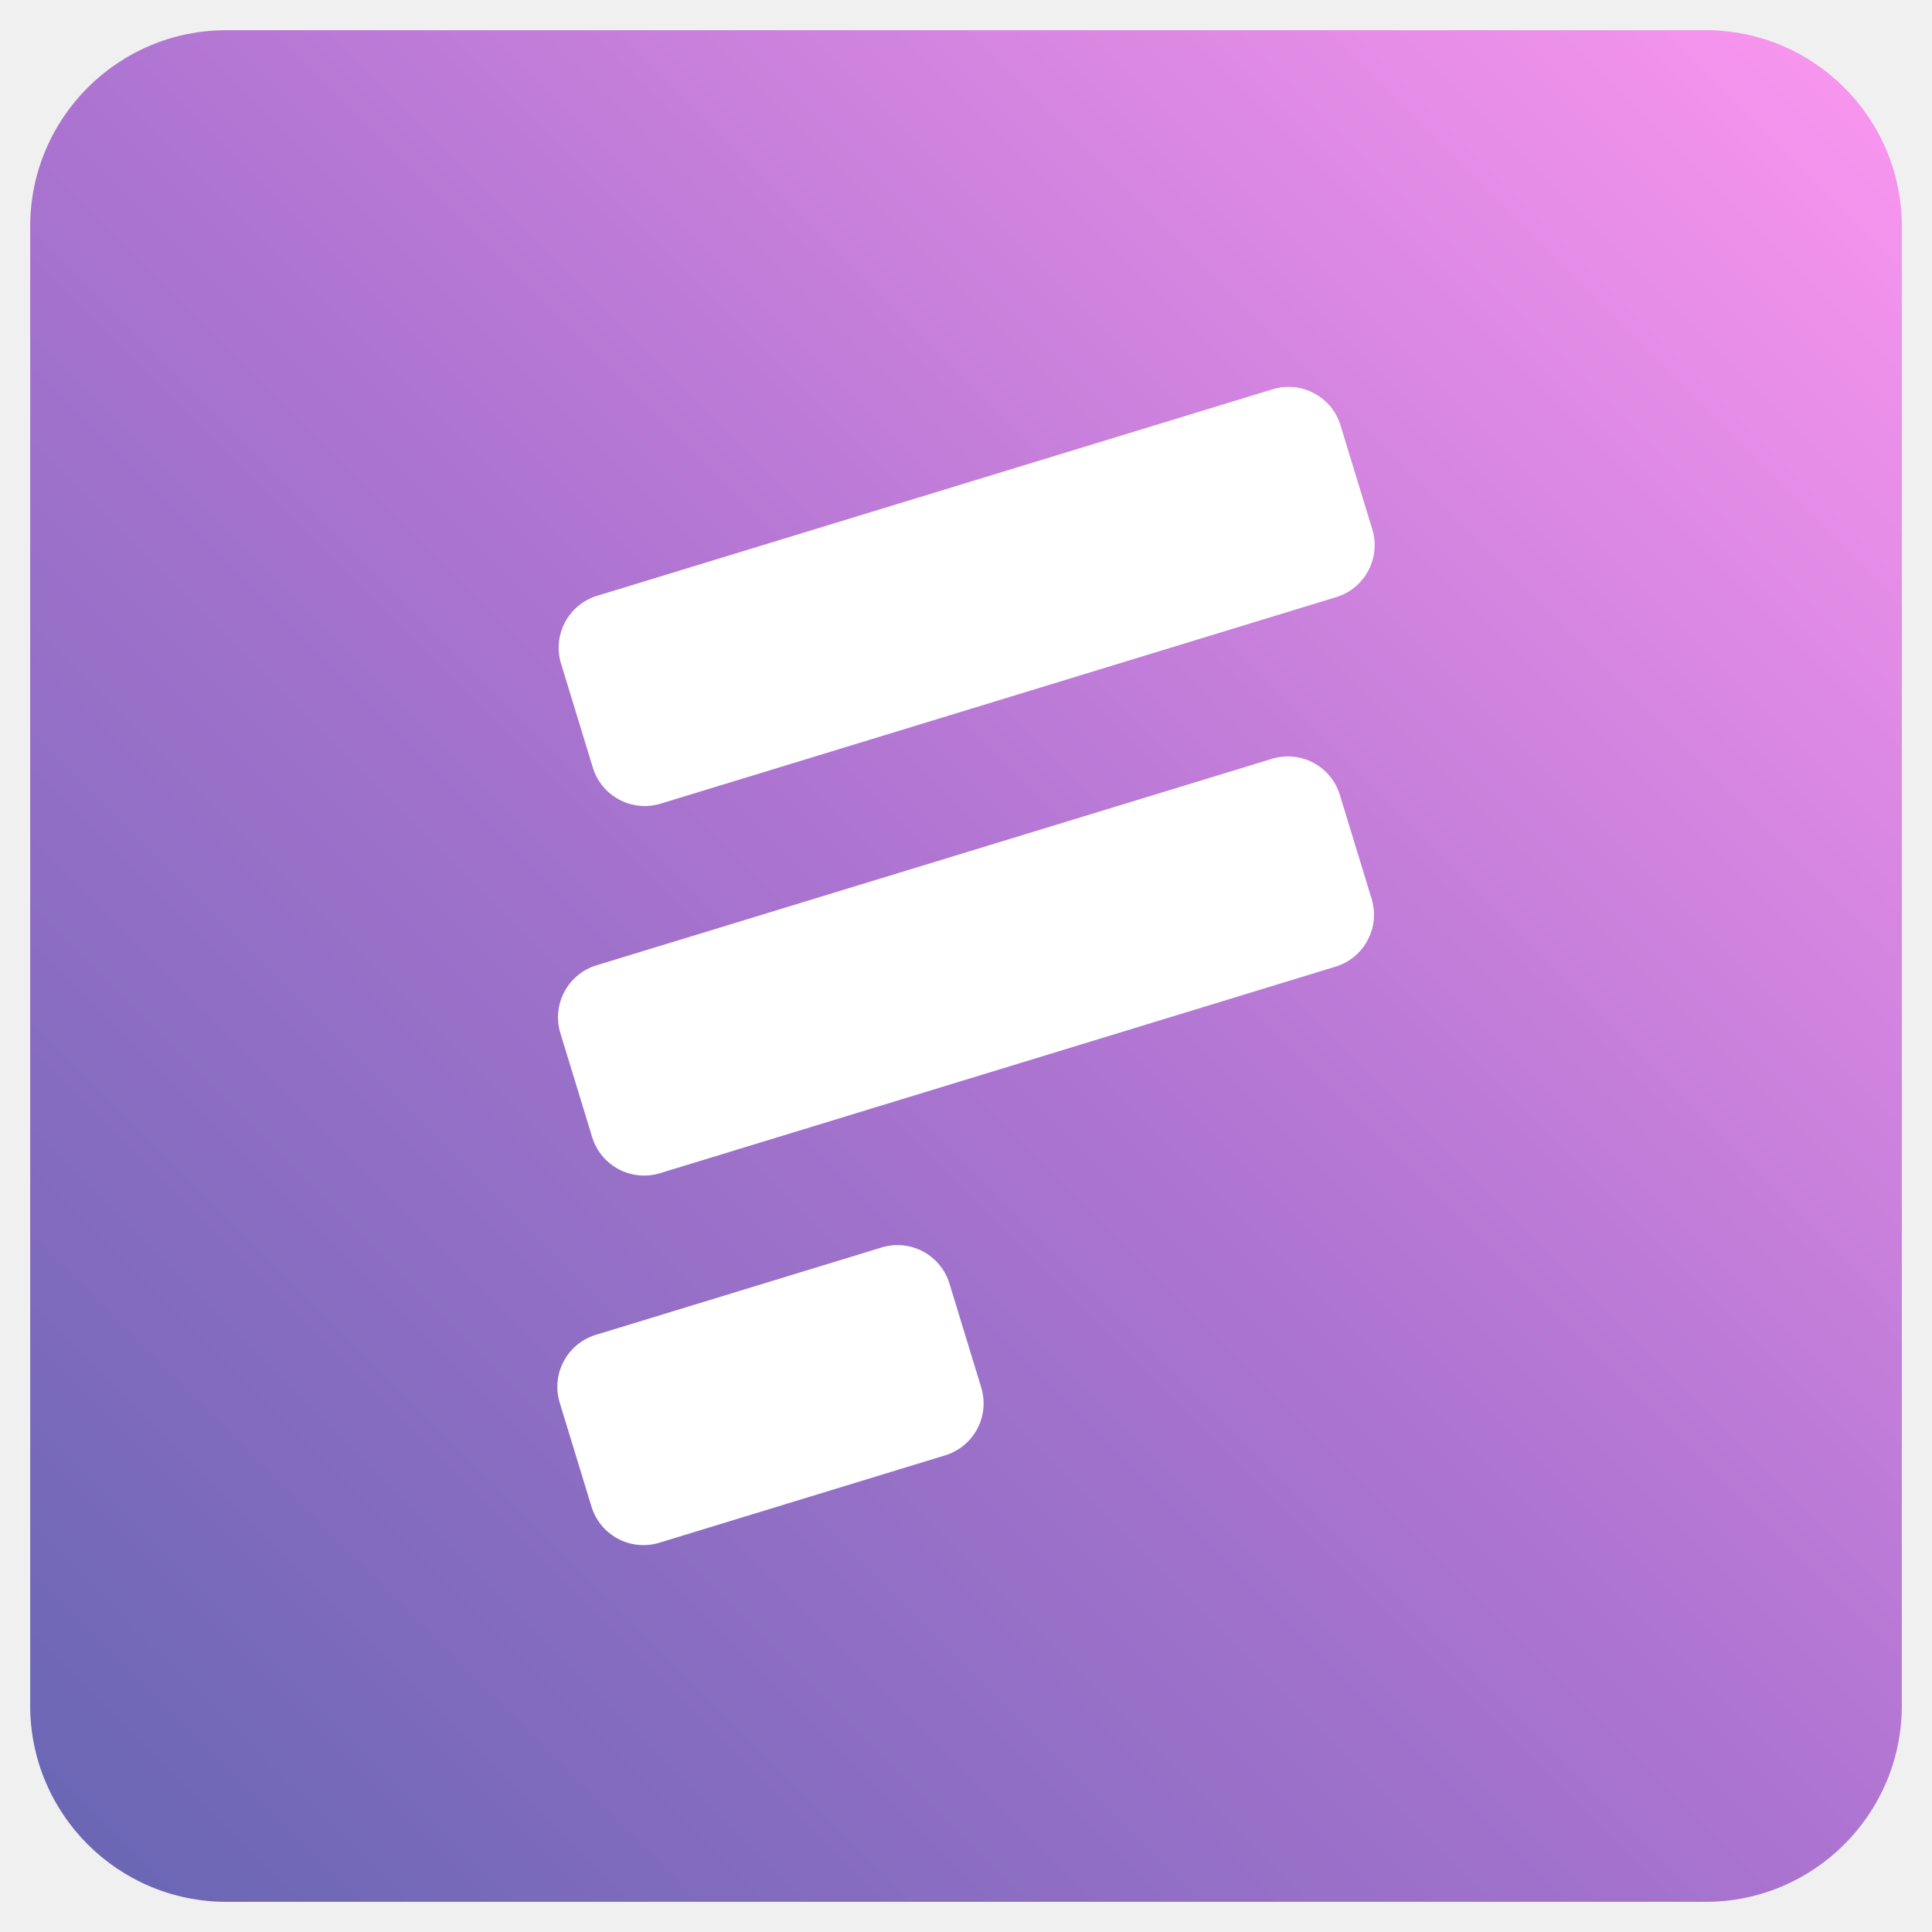
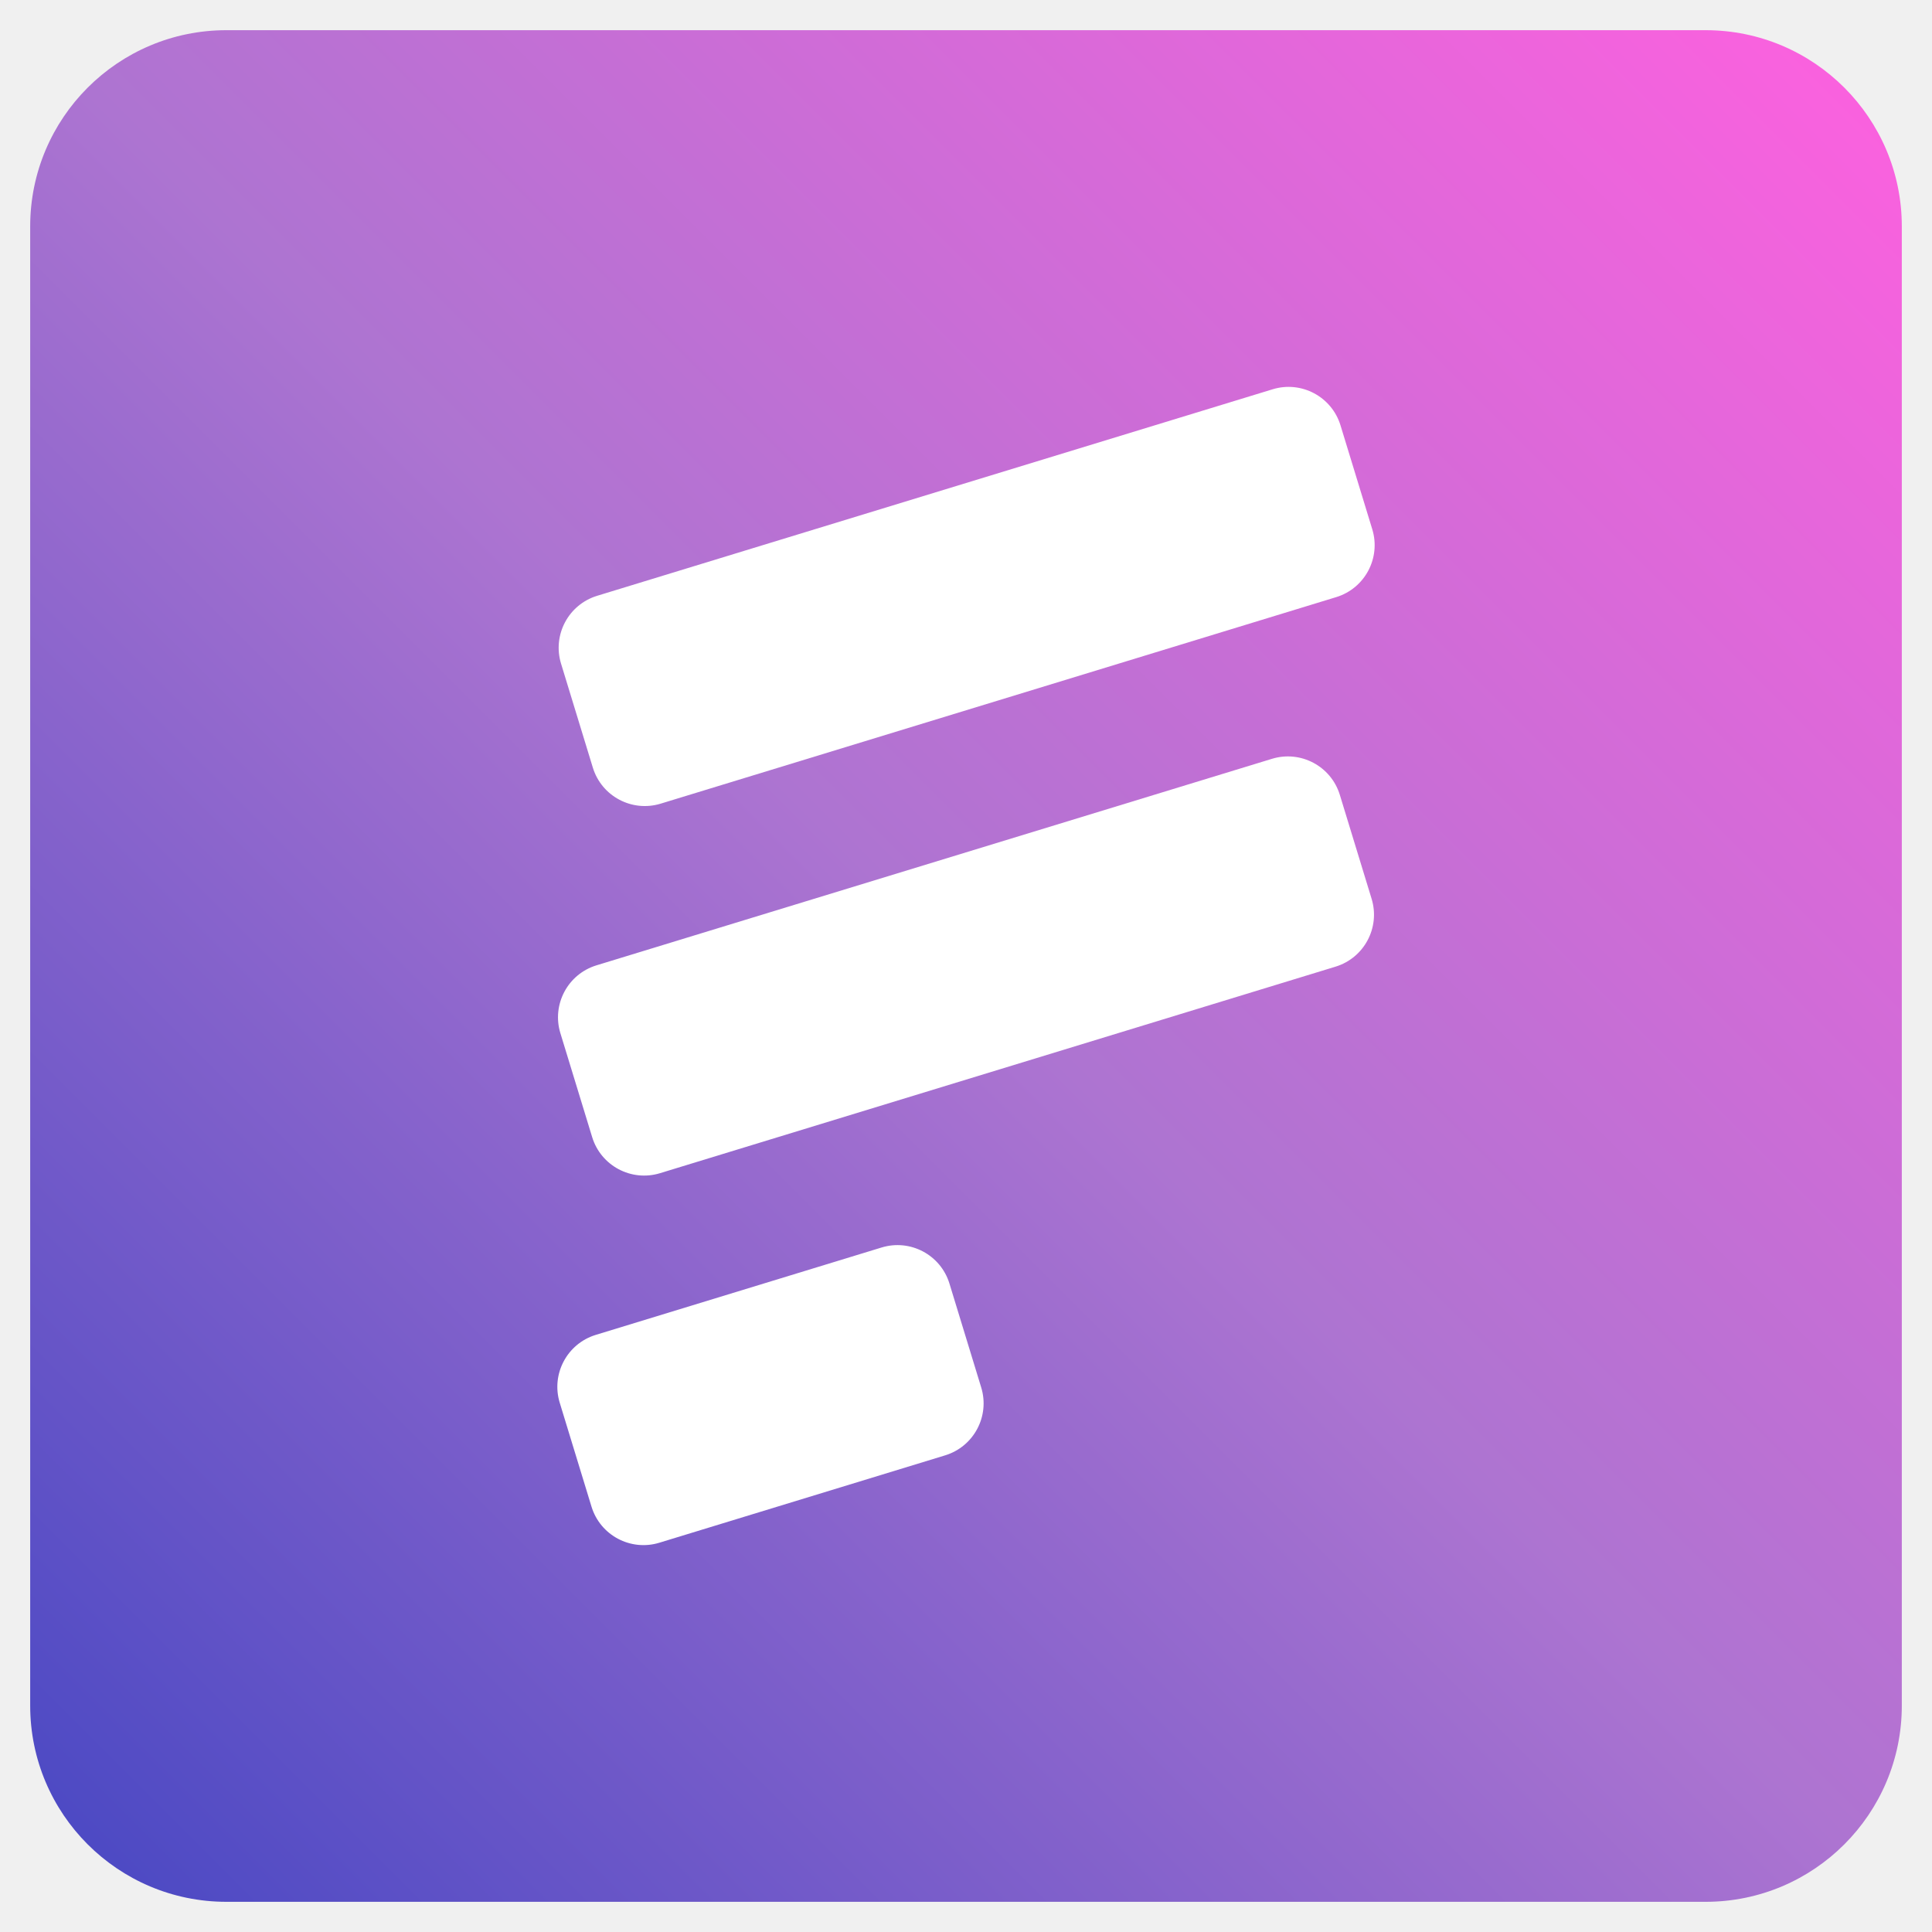
<svg xmlns="http://www.w3.org/2000/svg" width="256" height="256" viewBox="0 0 256 256">
  <defs>
    <linearGradient id="bgGradient" x1="0%" y1="100%" x2="100%" y2="0%">
-       <stop offset="0%" stop-color="#6666B3" />
+       <stop offset="0%" stop-color="#4747C3" />
      <stop offset="50%" stop-color="#AD74D1" />
-       <stop offset="100%" stop-color="#FC97F0" />
+       <stop offset="100%" stop-color="#FF60DF" />
    </linearGradient>
  </defs>
  <rect x="4" y="4" width="248" height="248" rx="26" fill="url(#bgGradient)" />
  <g fill="#FFFFFF" transform="translate(128 128) rotate(-17) scale(0.9) translate(16 -4)">
    <rect x="-60" y="-64" width="120" height="32" rx="8" />
    <rect x="-76" y="-12" width="120" height="32" rx="8" />
    <rect x="-92" y="40" width="60" height="32" rx="8" />
  </g>
</svg>
